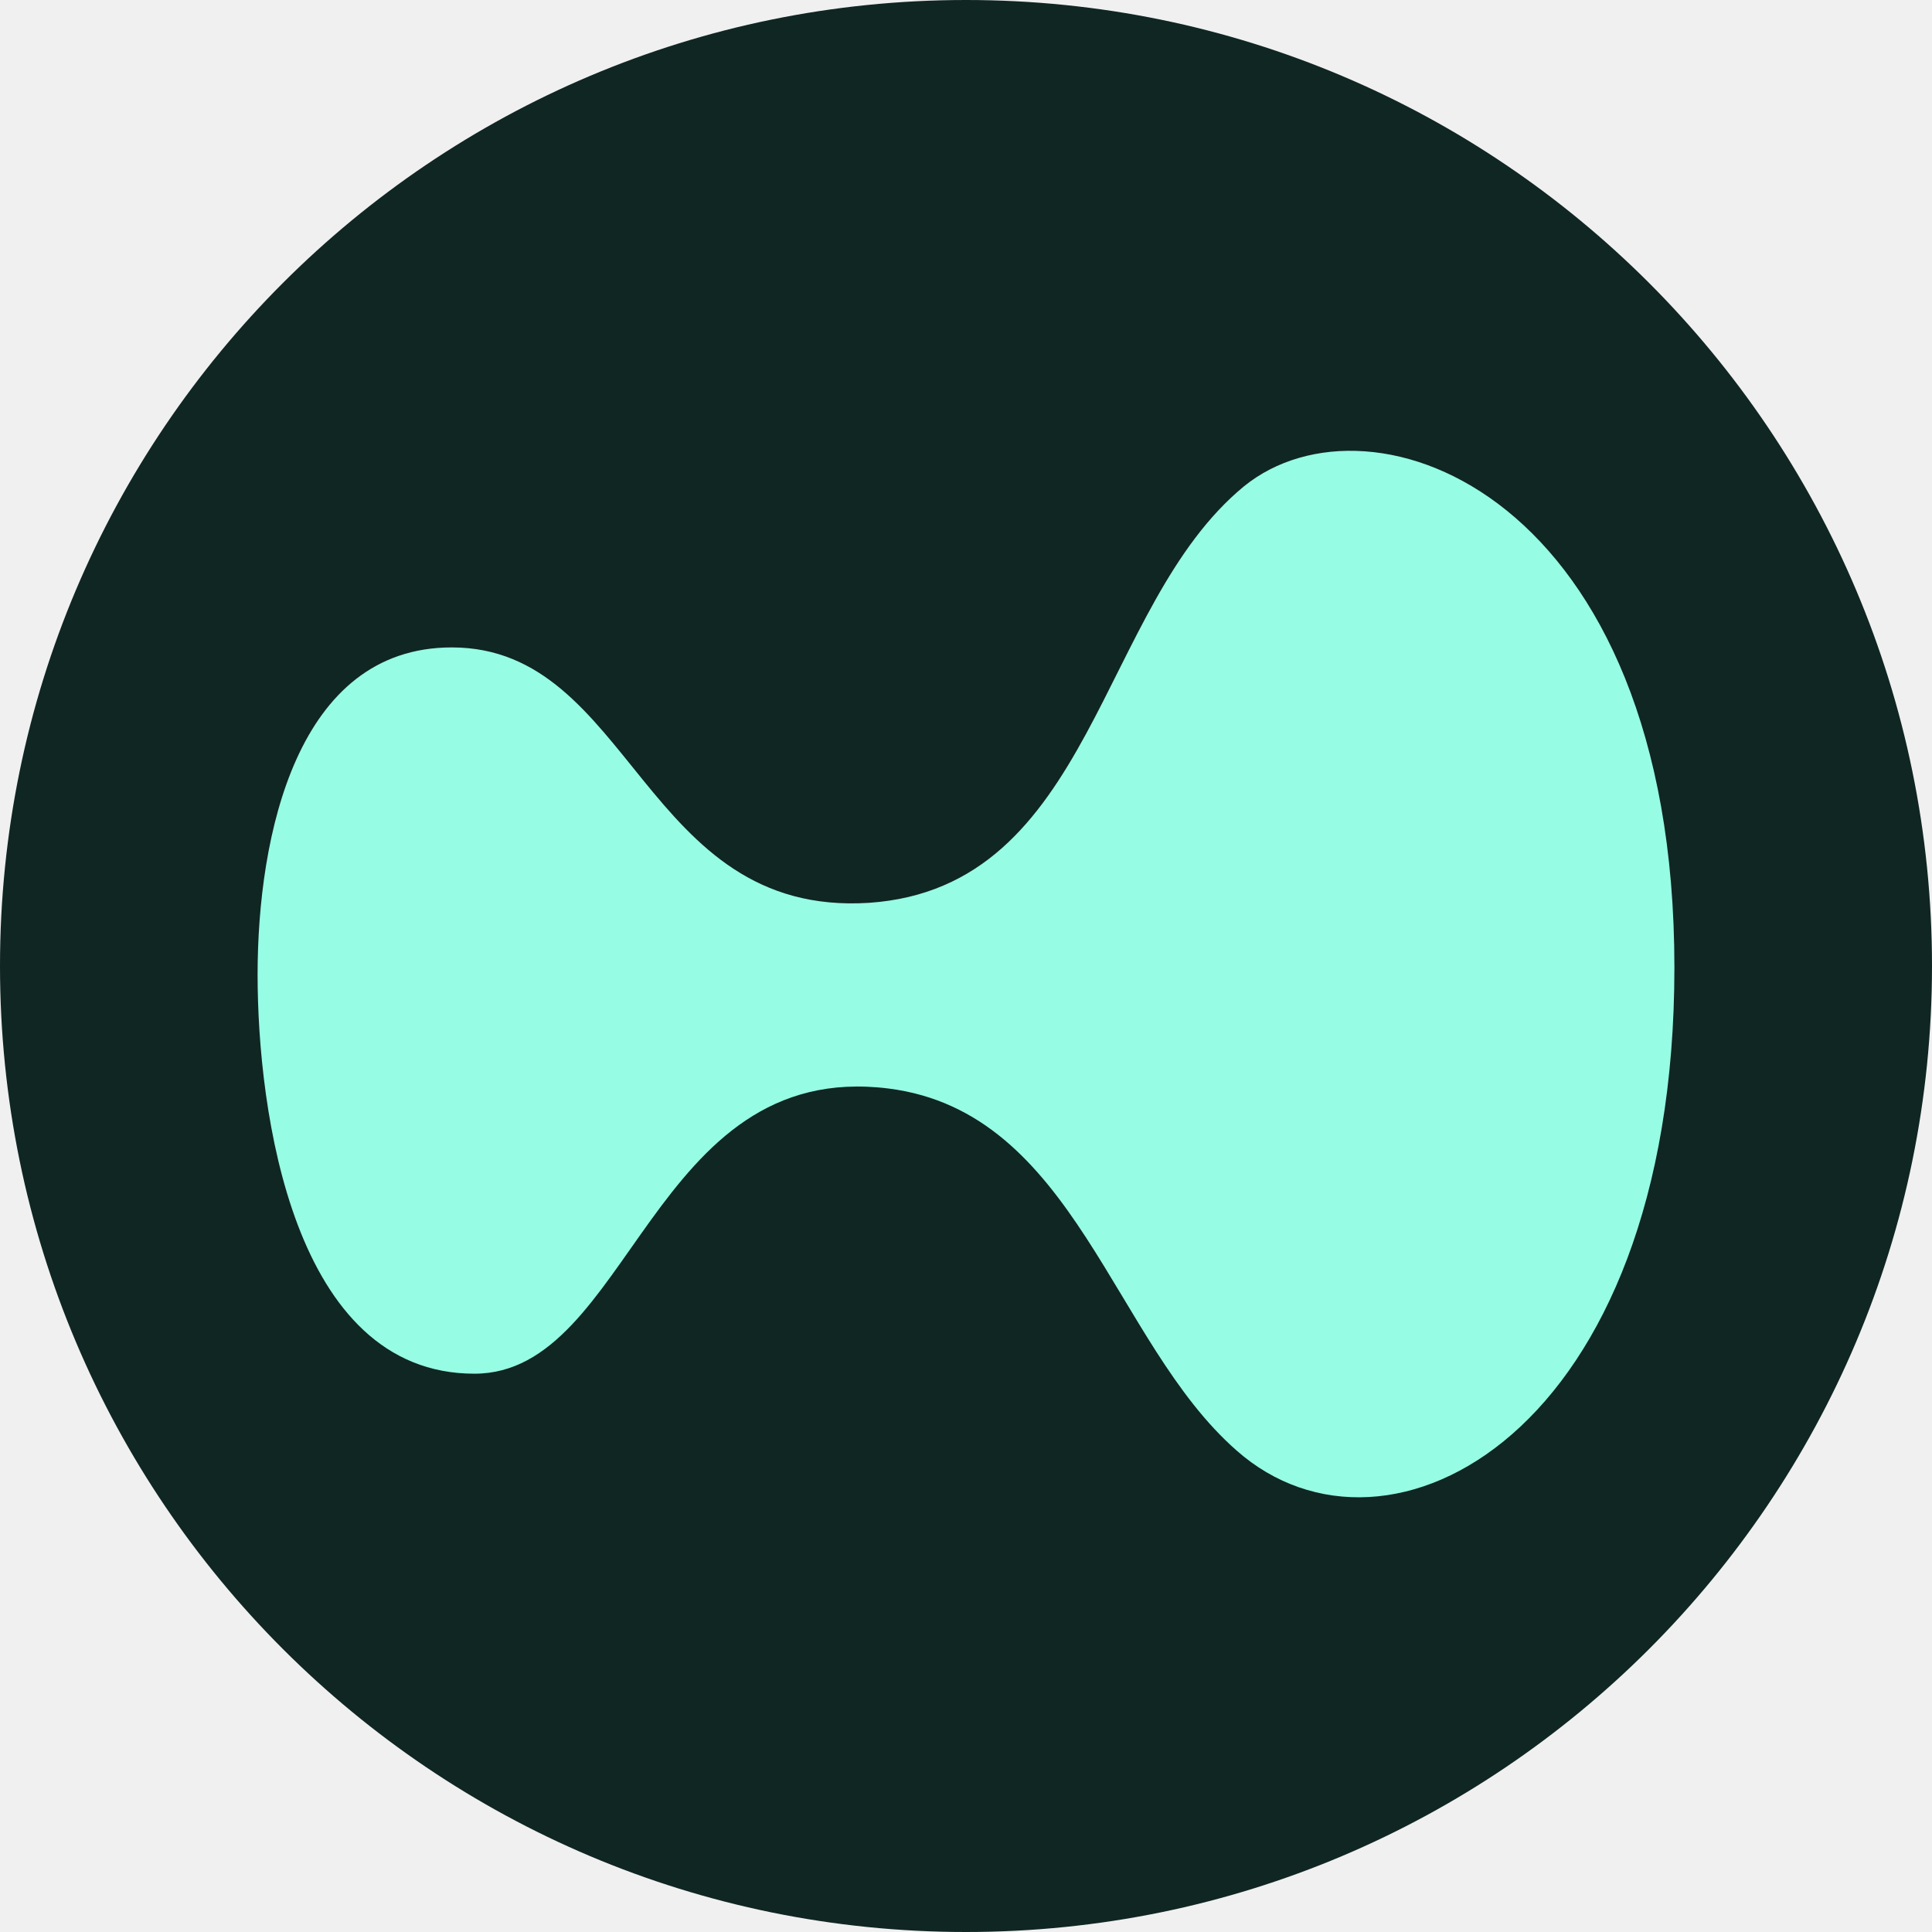
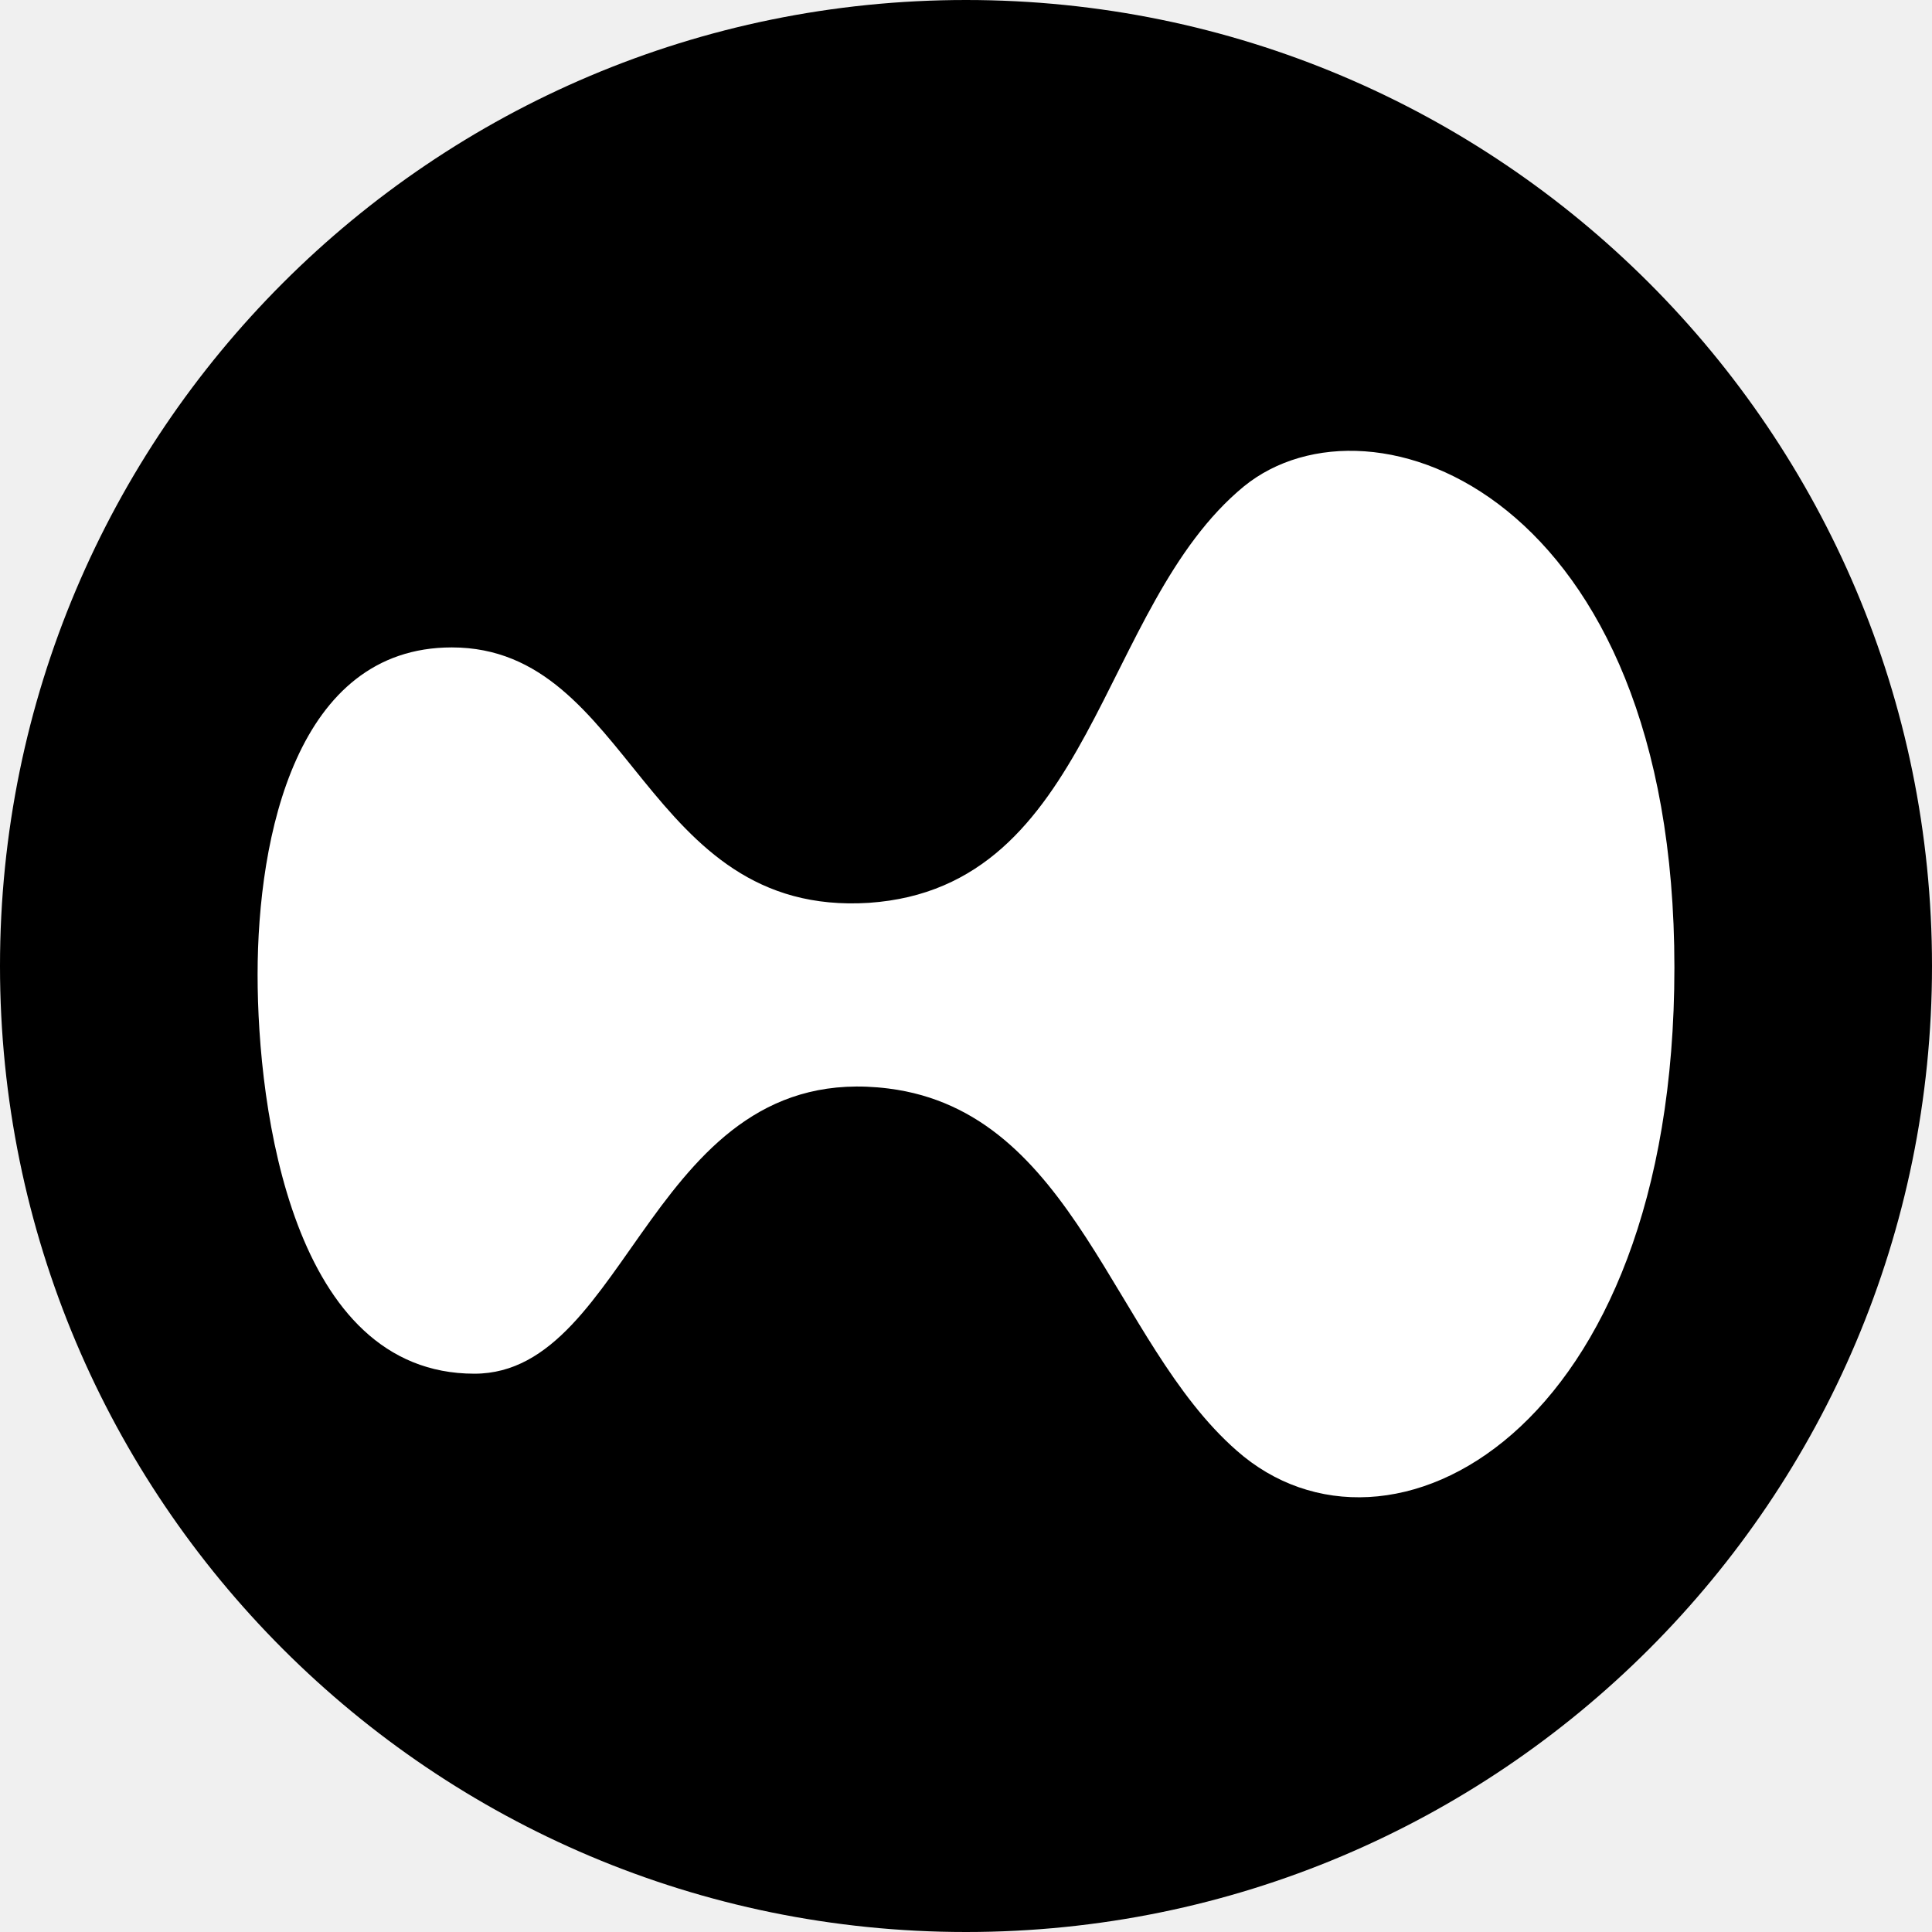
<svg xmlns="http://www.w3.org/2000/svg" width="88" height="88" viewBox="0 0 88 88" fill="none">
  <g clip-path="url(#clip0_12085_5209)">
-     <path d="M44 0C19.699 0 0 19.699 0 44C0 68.301 19.699 88 44 88C68.301 88 88 68.301 88 44C88 19.699 68.301 0 44 0Z" fill="#102623" />
-     <path d="M76.267 44.067C76.267 65.326 63.21 72.148 56.331 66.074C50.669 61.121 48.984 50.655 40.467 49.58C29.657 48.225 28.721 62.57 21.608 62.57C13.324 62.57 11.733 50.562 11.733 44.394C11.733 38.086 13.512 29.489 20.578 29.489C28.814 29.489 29.282 41.777 39.578 41.123C49.826 40.422 50.013 27.62 56.659 22.153C62.461 17.434 76.267 22.527 76.267 44.067Z" fill="#97FCE4" />
+     <path d="M44 0C19.699 0 0 19.699 0 44C0 68.301 19.699 88 44 88C68.301 88 88 68.301 88 44C88 19.699 68.301 0 44 0Z" fill="#000000" />
+     <path d="M76.267 44.067C76.267 65.326 63.21 72.148 56.331 66.074C50.669 61.121 48.984 50.655 40.467 49.58C29.657 48.225 28.721 62.57 21.608 62.57C13.324 62.57 11.733 50.562 11.733 44.394C11.733 38.086 13.512 29.489 20.578 29.489C28.814 29.489 29.282 41.777 39.578 41.123C49.826 40.422 50.013 27.62 56.659 22.153C62.461 17.434 76.267 22.527 76.267 44.067Z" fill="#ffffff" />
  </g>
  <defs>
    <clipPath id="clip0_12085_5209">
-       <rect width="88" height="88" fill="white" />
+       <rect width="88" height="88" fill="black" />
    </clipPath>
  </defs>
</svg>
